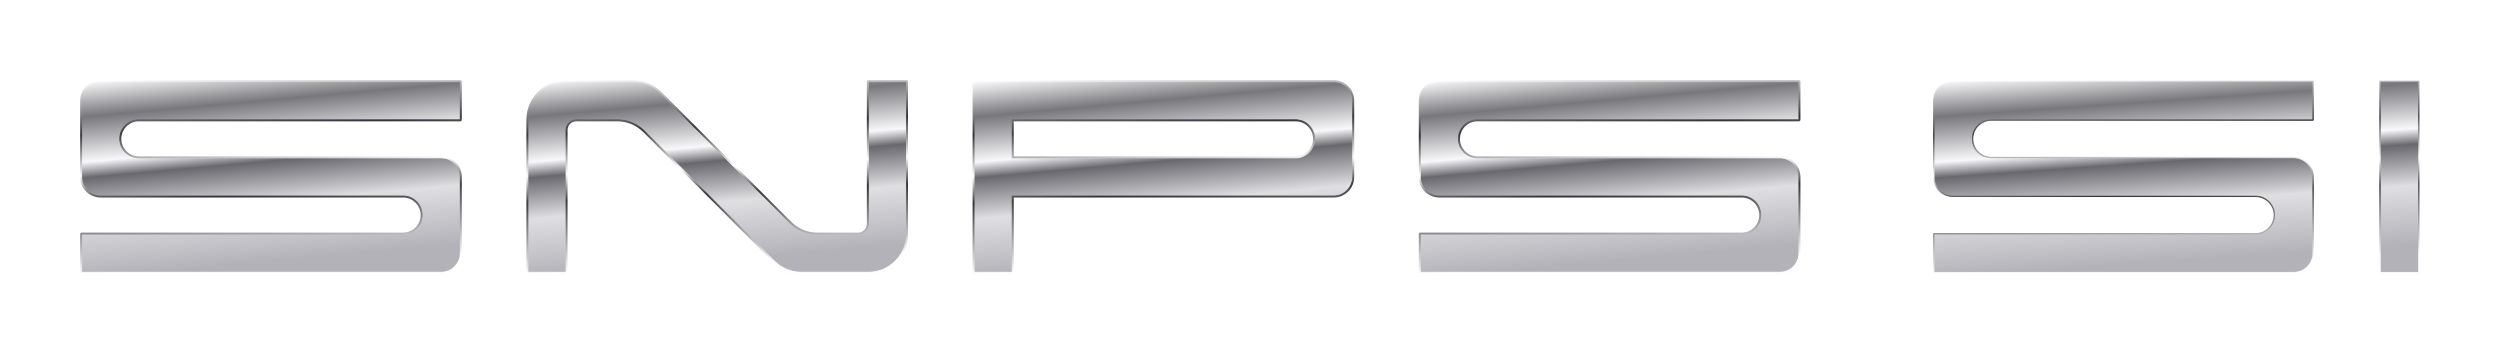
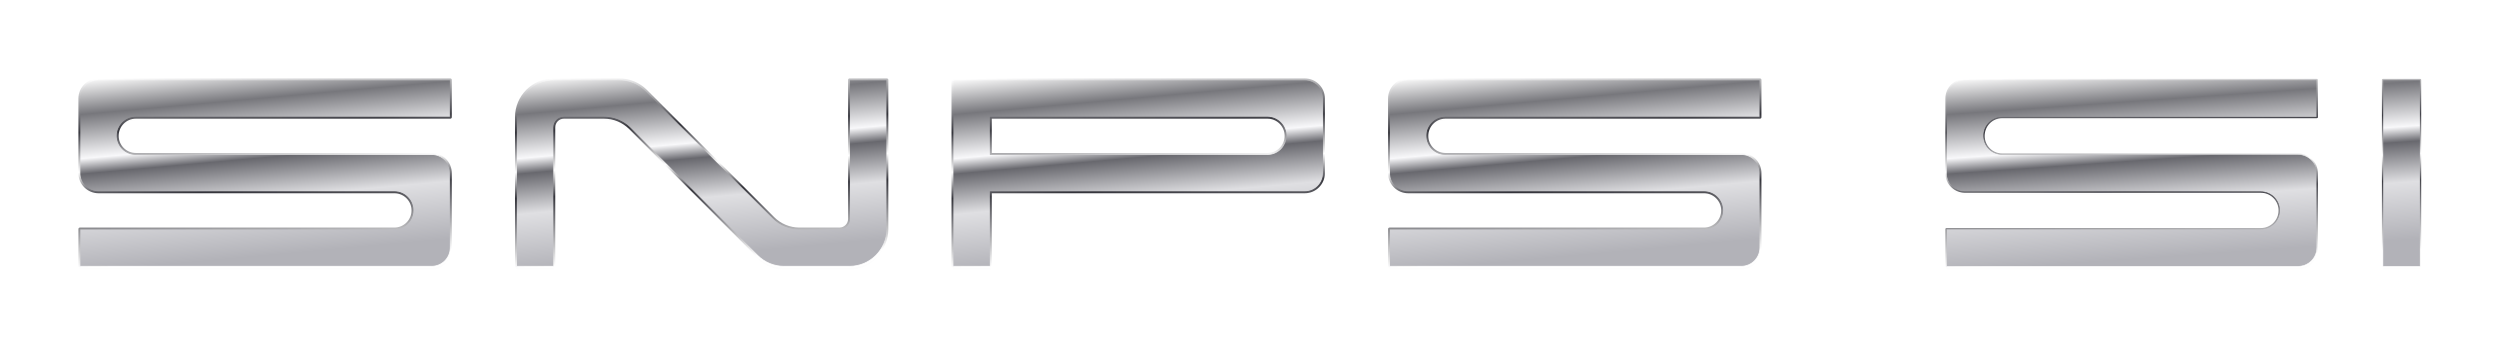
- <svg xmlns="http://www.w3.org/2000/svg" width="918.342" height="130.000" viewBox="0 0 918.342 130.000">
+ <svg xmlns="http://www.w3.org/2000/svg" width="938.670" height="130" viewBox="0 0 938.670 130">
  <defs>
    <linearGradient id="si-silver" x1="0" y1="0" x2=".18" y2="1">
      <stop stop-color="#fafafa" />
      <stop offset=".18" stop-color="#77777c" />
      <stop offset=".41" stop-color="#f8f8fa" />
      <stop offset=".49" stop-color="#68686e" />
      <stop offset=".7" stop-color="#dfdfe2" />
      <stop offset="1" stop-color="#b2b2b8" />
    </linearGradient>
    <linearGradient id="si-glass" x1="0" y1="0" x2=".24" y2="1">
      <stop stop-color="#ffffff" stop-opacity=".92" />
      <stop offset=".16" stop-color="#33333a" stop-opacity=".26" />
      <stop offset=".4" stop-color="#ffffff" stop-opacity=".12" />
      <stop offset=".49" stop-color="#ffffff" stop-opacity=".82" />
      <stop offset=".56" stop-color="#33333a" stop-opacity=".1" />
      <stop offset=".82" stop-color="#ffffff" stop-opacity=".15" />
      <stop offset="1" stop-color="#ffffff" stop-opacity=".8" />
    </linearGradient>
    <linearGradient id="si-frost" x2=".8" y2="1">
      <stop stop-color="#ffffff" stop-opacity=".85" />
      <stop offset="1" stop-color="#33333a" stop-opacity=".5" />
    </linearGradient>
    <linearGradient id="si-edge" x2=".1" y2="1">
      <stop stop-color="#ffffff" />
      <stop offset=".28" stop-color="#33333a" />
      <stop offset=".49" stop-color="#ffffff" />
      <stop offset=".63" stop-color="#33333a" />
      <stop offset="1" stop-color="#ffffff" />
    </linearGradient>
  </defs>
  <g transform="translate(0 1.2)" fill="#f5f5f5" opacity=".22">
    <g transform="translate(30 30)">
      <g transform="scale(1.492537) translate(-33.28 -33.28)">
        <path d="M117.08,42.66h9.38v-9.38H37.97c-2.59,0-4.69,2.1-4.69,4.69v18.76c0,2.59,2.1,4.69,4.69,4.69h4.69s69.73,0,69.73,0c2.59,0,4.69,2.1,4.69,4.69h0c0,2.59-2.1,4.69-4.69,4.69H42.66s-9.38,0-9.38,0v9.38h88.49c2.59,0,4.69-2.1,4.69-4.69v-18.76c0-2.59-2.1-4.69-4.69-4.69h-4.69s-69.73,0-69.73,0c-2.59,0-4.69-2.1-4.69-4.69h0c0-2.59,2.1-4.69,4.69-4.69h69.73Z" />
        <path d="M226.9,33.28v34.98c0,1.4-1.14,2.54-2.54,2.54h-10.08c-2.49,0-4.87-.99-6.63-2.75l-6.63-6.63-6.64-6.63-12.13-12.13h0l-6.63-6.63c-1.76-1.76-4.14-2.75-6.63-2.75h-9.37s-7.13,0-7.13,0h0c-5.18,0-9.38,4.2-9.38,9.38h0s0,0,0,0v37.52h9.38v-34.98c0-1.4,1.14-2.54,2.54-2.54h10.09c2.49,0,4.87.99,6.63,2.75l16.01,16.01,6.63,6.64,2.74,2.74,6.63,6.63c1.76,1.76,4.14,2.75,6.63,2.75h9.39s7.12,0,7.12,0h0c5.18,0,9.38-4.2,9.38-9.38h0v-37.52h-9.38Z" />
        <path d="M252.92,33.28v46.9h9.38v-18.76h79.11c2.59,0,4.69-2.1,4.69-4.69v-18.76c0-2.59-2.1-4.69-4.69-4.69h-88.49ZM332.03,52.04h-69.73v-9.38h69.73c2.59,0,4.69,2.1,4.69,4.69h0c0,2.59-2.1,4.69-4.69,4.69Z" />
        <path d="M372.12,47.35h0c0,2.59,2.1,4.69,4.69,4.69h74.42c2.59,0,4.69,2.1,4.69,4.69v18.76c0,2.59-2.1,4.69-4.69,4.69h-88.49v-9.38h79.11c2.59,0,4.69-2.1,4.69-4.69h0c0-2.59-2.1-4.69-4.69-4.69h-74.42c-2.59,0-4.69-2.1-4.69-4.69v-18.76c0-2.59,2.1-4.69,4.69-4.69h88.49v9.38h-79.11c-2.59,0-4.69,2.1-4.69,4.69Z" />
      </g>
-       <path d="M125.1 14.0H139.1V0.0H7.0C3.1 0.0 0.0 3.1 0.0 7.0V35.0C0.0 38.9 3.1 42.0 7.0 42.0H118.1C121.9 42.0 125.1 45.1 125.1 49.0C125.1 52.9 121.9 56.0 118.1 56.0H0.0V70.0H132.1C135.9 70.0 139.1 66.9 139.1 63.0V35.0C139.1 31.1 135.9 28.0 132.1 28.0H21.0C17.1 28.0 14.0 24.9 14.0 21.0C14.0 17.1 17.1 14.0 21.0 14.0H125.1ZM163.9 0.0H177.9V70.0H163.9V0.0Z" transform="translate(680.4776 0)" />
+       <path d="M125.1 14.0H139.1V0.0H7.0C3.1 0.0 0.0 3.1 0.0 7.0V35.0C0.0 38.9 3.1 42.0 7.0 42.0H118.1C121.9 42.0 125.1 45.1 125.1 49.0C125.1 52.9 121.9 56.0 118.1 56.0H0.0V70.0H132.1C135.9 70.0 139.1 66.9 139.1 63.0V35.0C139.1 31.1 135.9 28.0 132.1 28.0H21.0C17.1 28.0 14.0 24.9 14.0 21.0C14.0 17.1 17.1 14.0 21.0 14.0H125.1ZM163.9 0.0H177.9V70.0H163.9V0.0Z" transform="translate(700.806 0)" />
    </g>
  </g>
  <g fill="url(#si-silver)" stroke="url(#si-edge)" stroke-width=".75" stroke-linejoin="round" paint-order="stroke fill">
    <g transform="translate(30 30)">
      <g transform="scale(1.492537) translate(-33.28 -33.28)">
        <path d="M117.08,42.66h9.38v-9.38H37.97c-2.59,0-4.69,2.1-4.69,4.69v18.76c0,2.59,2.1,4.69,4.69,4.69h4.69s69.73,0,69.73,0c2.59,0,4.69,2.1,4.69,4.69h0c0,2.59-2.1,4.69-4.69,4.69H42.66s-9.38,0-9.38,0v9.38h88.49c2.59,0,4.69-2.1,4.69-4.69v-18.76c0-2.59-2.1-4.69-4.69-4.69h-4.69s-69.73,0-69.73,0c-2.59,0-4.69-2.1-4.69-4.69h0c0-2.59,2.1-4.69,4.69-4.69h69.73Z" />
        <path d="M226.9,33.28v34.98c0,1.4-1.14,2.54-2.54,2.54h-10.08c-2.49,0-4.87-.99-6.63-2.75l-6.63-6.63-6.64-6.63-12.13-12.13h0l-6.63-6.63c-1.76-1.76-4.14-2.75-6.63-2.75h-9.37s-7.13,0-7.13,0h0c-5.18,0-9.38,4.2-9.38,9.38h0s0,0,0,0v37.52h9.38v-34.98c0-1.4,1.14-2.54,2.54-2.54h10.09c2.49,0,4.87.99,6.63,2.75l16.01,16.01,6.63,6.64,2.74,2.74,6.63,6.63c1.76,1.76,4.14,2.75,6.63,2.75h9.39s7.12,0,7.12,0h0c5.18,0,9.38-4.2,9.38-9.38h0v-37.52h-9.38Z" />
        <path d="M252.92,33.28v46.9h9.38v-18.76h79.11c2.59,0,4.69-2.1,4.69-4.69v-18.76c0-2.59-2.1-4.69-4.69-4.69h-88.49ZM332.03,52.04h-69.73v-9.38h69.73c2.59,0,4.69,2.1,4.69,4.69h0c0,2.59-2.1,4.69-4.69,4.69Z" />
        <path d="M372.12,47.35h0c0,2.59,2.1,4.69,4.69,4.69h74.42c2.59,0,4.69,2.1,4.69,4.69v18.76c0,2.59-2.1,4.69-4.69,4.69h-88.49v-9.38h79.11c2.59,0,4.69-2.1,4.69-4.69h0c0-2.59-2.1-4.69-4.69-4.69h-74.42c-2.59,0-4.69-2.1-4.69-4.69v-18.76c0-2.59,2.1-4.69,4.69-4.69h88.49v9.38h-79.11c-2.59,0-4.69,2.1-4.69,4.69Z" />
      </g>
-       <path d="M125.1 14.0H139.1V0.0H7.0C3.1 0.0 0.0 3.1 0.0 7.0V35.0C0.0 38.9 3.1 42.0 7.0 42.0H118.1C121.9 42.0 125.1 45.1 125.1 49.0C125.1 52.9 121.9 56.0 118.1 56.0H0.0V70.0H132.1C135.9 70.0 139.1 66.9 139.1 63.0V35.0C139.1 31.1 135.9 28.0 132.1 28.0H21.0C17.1 28.0 14.0 24.9 14.0 21.0C14.0 17.1 17.1 14.0 21.0 14.0H125.1ZM163.9 0.0H177.9V70.0H163.9V0.0Z" transform="translate(680.4776 0)" />
+       <path d="M125.1 14.0H139.1V0.0H7.0C3.1 0.0 0.0 3.1 0.0 7.0V35.0C0.0 38.9 3.1 42.0 7.0 42.0H118.1C121.9 42.0 125.1 45.1 125.1 49.0C125.1 52.9 121.9 56.0 118.1 56.0H0.0V70.0H132.1C135.9 70.0 139.1 66.9 139.1 63.0V35.0C139.1 31.1 135.9 28.0 132.1 28.0H21.0C17.1 28.0 14.0 24.9 14.0 21.0C14.0 17.1 17.1 14.0 21.0 14.0H125.1ZM163.9 0.0H177.9V70.0H163.9V0.0Z" transform="translate(700.806 0)" />
    </g>
  </g>
  <g fill="none" stroke="url(#si-edge)" stroke-width=".22" opacity=".9">
    <g transform="translate(30 30)">
      <g transform="scale(1.492537) translate(-33.28 -33.28)">
        <path d="M117.08,42.66h9.38v-9.38H37.97c-2.59,0-4.69,2.1-4.69,4.69v18.76c0,2.59,2.1,4.69,4.69,4.69h4.69s69.73,0,69.73,0c2.59,0,4.69,2.1,4.69,4.69h0c0,2.59-2.1,4.69-4.69,4.69H42.66s-9.38,0-9.38,0v9.38h88.49c2.59,0,4.69-2.1,4.69-4.69v-18.76c0-2.59-2.1-4.69-4.69-4.69h-4.69s-69.73,0-69.73,0c-2.59,0-4.69-2.1-4.69-4.69h0c0-2.59,2.1-4.69,4.69-4.69h69.73Z" />
        <path d="M226.9,33.28v34.98c0,1.4-1.14,2.54-2.54,2.54h-10.08c-2.49,0-4.87-.99-6.63-2.75l-6.63-6.63-6.64-6.63-12.13-12.13h0l-6.63-6.63c-1.76-1.76-4.14-2.75-6.63-2.75h-9.37s-7.13,0-7.13,0h0c-5.18,0-9.38,4.2-9.38,9.38h0s0,0,0,0v37.52h9.38v-34.98c0-1.4,1.14-2.54,2.54-2.54h10.09c2.49,0,4.87.99,6.63,2.75l16.01,16.01,6.63,6.64,2.74,2.74,6.63,6.63c1.76,1.76,4.14,2.75,6.63,2.75h9.39s7.12,0,7.12,0h0c5.18,0,9.38-4.2,9.38-9.38h0v-37.52h-9.38Z" />
        <path d="M252.92,33.28v46.9h9.38v-18.76h79.11c2.59,0,4.69-2.1,4.69-4.69v-18.76c0-2.59-2.1-4.69-4.69-4.69h-88.49ZM332.03,52.04h-69.73v-9.38h69.73c2.59,0,4.69,2.1,4.69,4.69h0c0,2.59-2.1,4.69-4.69,4.69Z" />
        <path d="M372.12,47.35h0c0,2.59,2.1,4.69,4.69,4.69h74.42c2.59,0,4.69,2.1,4.69,4.69v18.76c0,2.59-2.1,4.69-4.69,4.69h-88.49v-9.38h79.11c2.59,0,4.69-2.1,4.69-4.69h0c0-2.59-2.1-4.69-4.69-4.69h-74.42c-2.59,0-4.69-2.1-4.69-4.69v-18.76c0-2.59,2.1-4.69,4.69-4.69h88.49v9.38h-79.11c-2.59,0-4.69,2.1-4.69,4.69Z" />
      </g>
-       <path d="M125.1 14.0H139.1V0.0H7.0C3.1 0.0 0.0 3.1 0.0 7.0V35.0C0.0 38.9 3.1 42.0 7.0 42.0H118.1C121.9 42.0 125.1 45.1 125.1 49.0C125.1 52.9 121.9 56.0 118.1 56.0H0.0V70.0H132.1C135.9 70.0 139.1 66.9 139.1 63.0V35.0C139.1 31.1 135.9 28.0 132.1 28.0H21.0C17.1 28.0 14.0 24.9 14.0 21.0C14.0 17.1 17.1 14.0 21.0 14.0H125.1ZM163.9 0.0H177.9V70.0H163.9V0.0Z" transform="translate(680.4776 0)" />
+       <path d="M125.1 14.0H139.1V0.0H7.0C3.1 0.0 0.0 3.1 0.0 7.0V35.0C0.0 38.9 3.1 42.0 7.0 42.0H118.1C121.9 42.0 125.1 45.1 125.1 49.0C125.1 52.9 121.9 56.0 118.1 56.0H0.0V70.0H132.1C135.9 70.0 139.1 66.9 139.1 63.0V35.0C139.1 31.1 135.9 28.0 132.1 28.0H21.0C17.1 28.0 14.0 24.9 14.0 21.0C14.0 17.1 17.1 14.0 21.0 14.0H125.1ZM163.9 0.0H177.9V70.0H163.9V0.0Z" transform="translate(700.806 0)" />
    </g>
  </g>
</svg>
